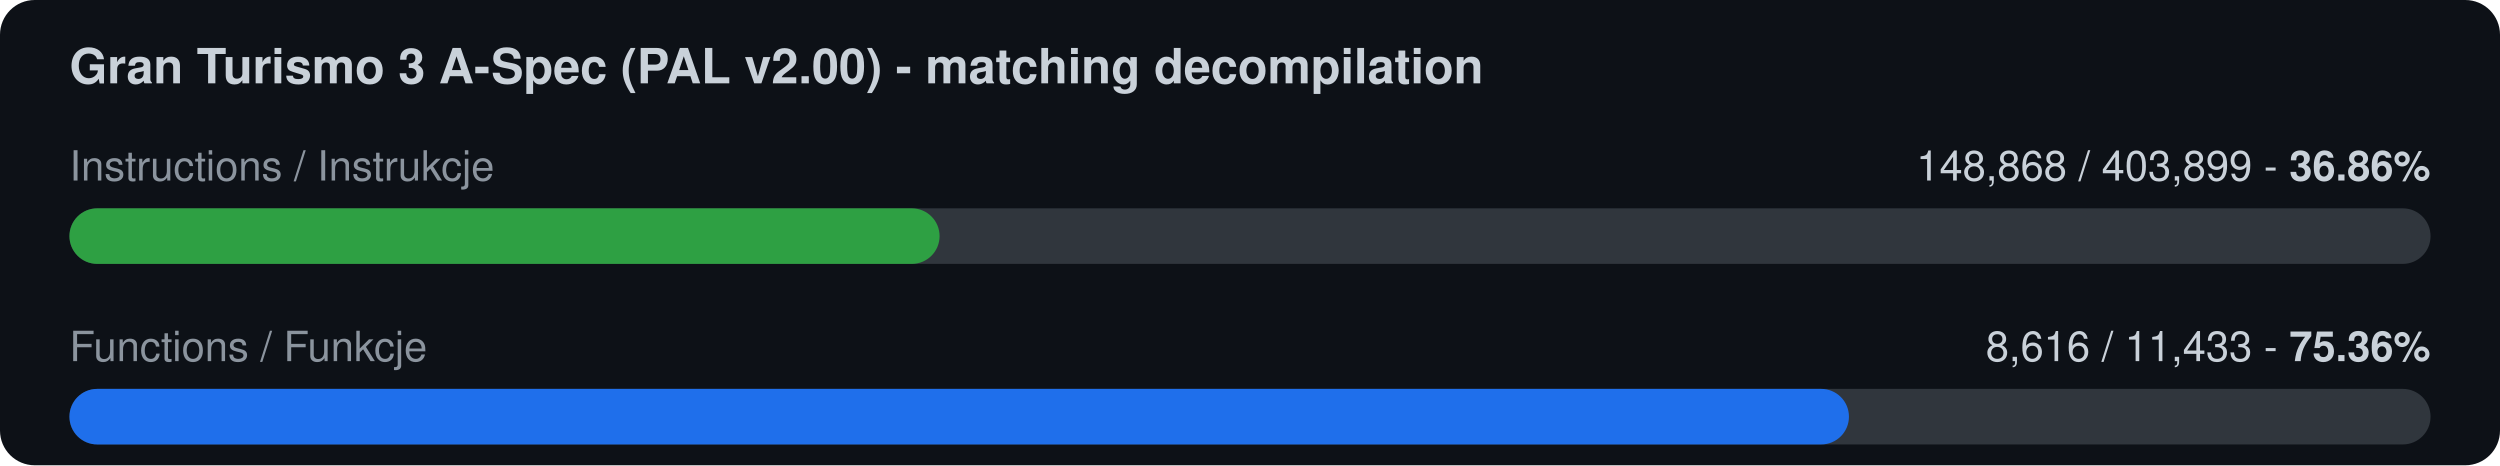
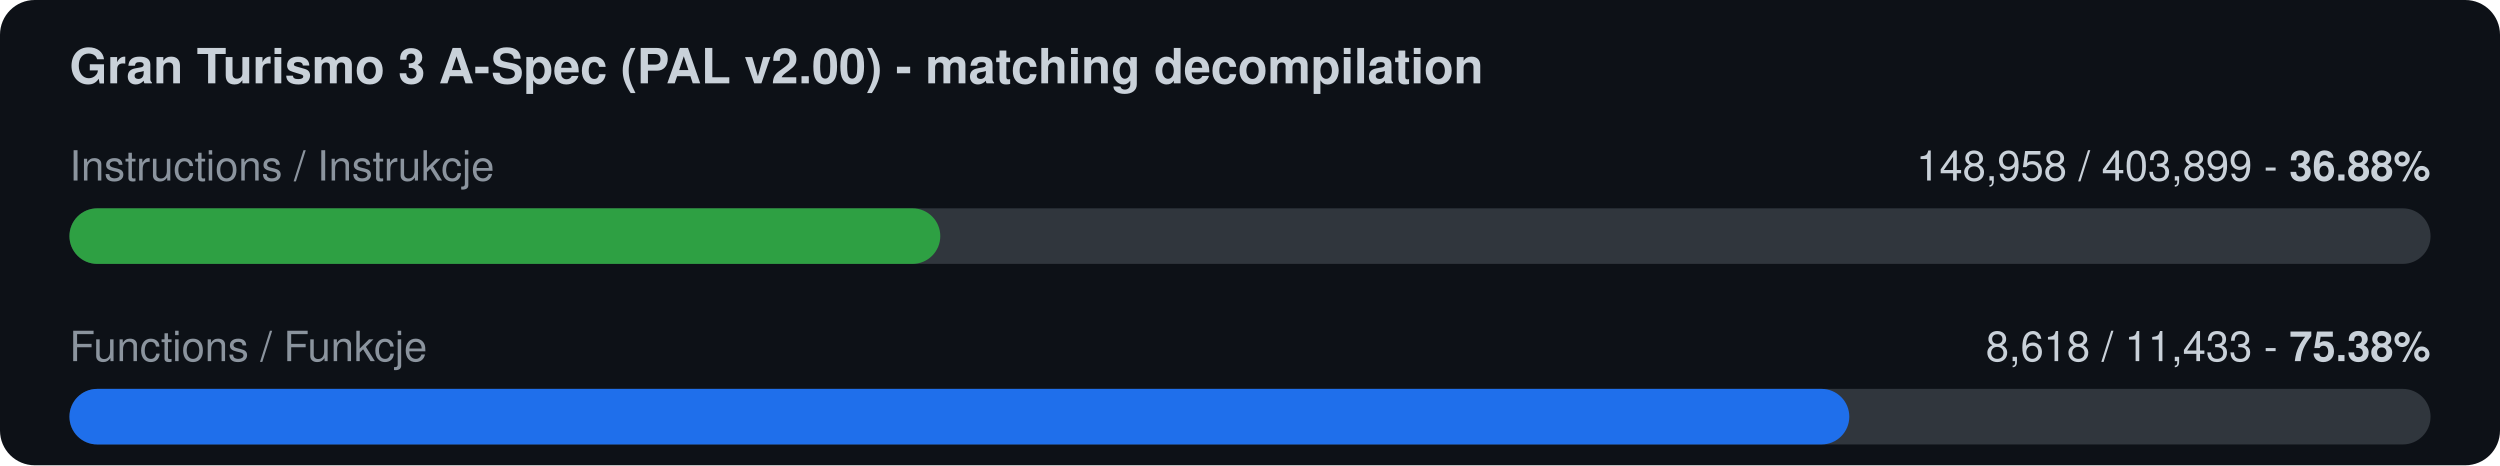
<svg xmlns="http://www.w3.org/2000/svg" width="720" height="134" viewBox="0 0 720 134">
  <rect width="720" height="134" rx="10" fill="#0d1117" />
  <text x="20" y="24" font-family="-apple-system,Segoe UI,Helvetica,Arial,sans-serif" font-size="14" font-weight="600" fill="#c9d1d9">Gran Turismo 3 A-Spec (PAL v2.00) - matching decompilation</text>
  <text x="20" y="52" font-family="-apple-system,Segoe UI,Helvetica,Arial,sans-serif" font-size="12" fill="#8b949e">Instructions / Instrukcje</text>
-   <text x="700" y="52" font-family="-apple-system,Segoe UI,Helvetica,Arial,sans-serif" font-size="12" fill="#c9d1d9" text-anchor="end">148,868 / 403,899  -  <tspan font-weight="700">36.86%</tspan>
+   <text x="700" y="52" font-family="-apple-system,Segoe UI,Helvetica,Arial,sans-serif" font-size="12" fill="#c9d1d9" text-anchor="end">148,958 / 403,899  -  <tspan font-weight="700">36.88%</tspan>
  </text>
  <rect x="20" y="60" width="680" height="16" rx="8" fill="#30363d" />
-   <rect x="20" y="60" width="250.6" height="16" rx="8" fill="#2ea043" />
+   <rect x="20" y="60" width="250.8" height="16" rx="8" fill="#2ea043" />
  <text x="20" y="104" font-family="-apple-system,Segoe UI,Helvetica,Arial,sans-serif" font-size="12" fill="#8b949e">Functions / Funkcje</text>
-   <text x="700" y="104" font-family="-apple-system,Segoe UI,Helvetica,Arial,sans-serif" font-size="12" fill="#c9d1d9" text-anchor="end">8,616 / 11,433  -  <tspan font-weight="700">75.36%</tspan>
+   <text x="700" y="104" font-family="-apple-system,Segoe UI,Helvetica,Arial,sans-serif" font-size="12" fill="#c9d1d9" text-anchor="end">8,618 / 11,433  -  <tspan font-weight="700">75.38%</tspan>
  </text>
  <rect x="20" y="112" width="680" height="16" rx="8" fill="#30363d" />
-   <rect x="20" y="112" width="512.5" height="16" rx="8" fill="#1f6feb" />
+   <rect x="20" y="112" width="512.6" height="16" rx="8" fill="#1f6feb" />
</svg>
